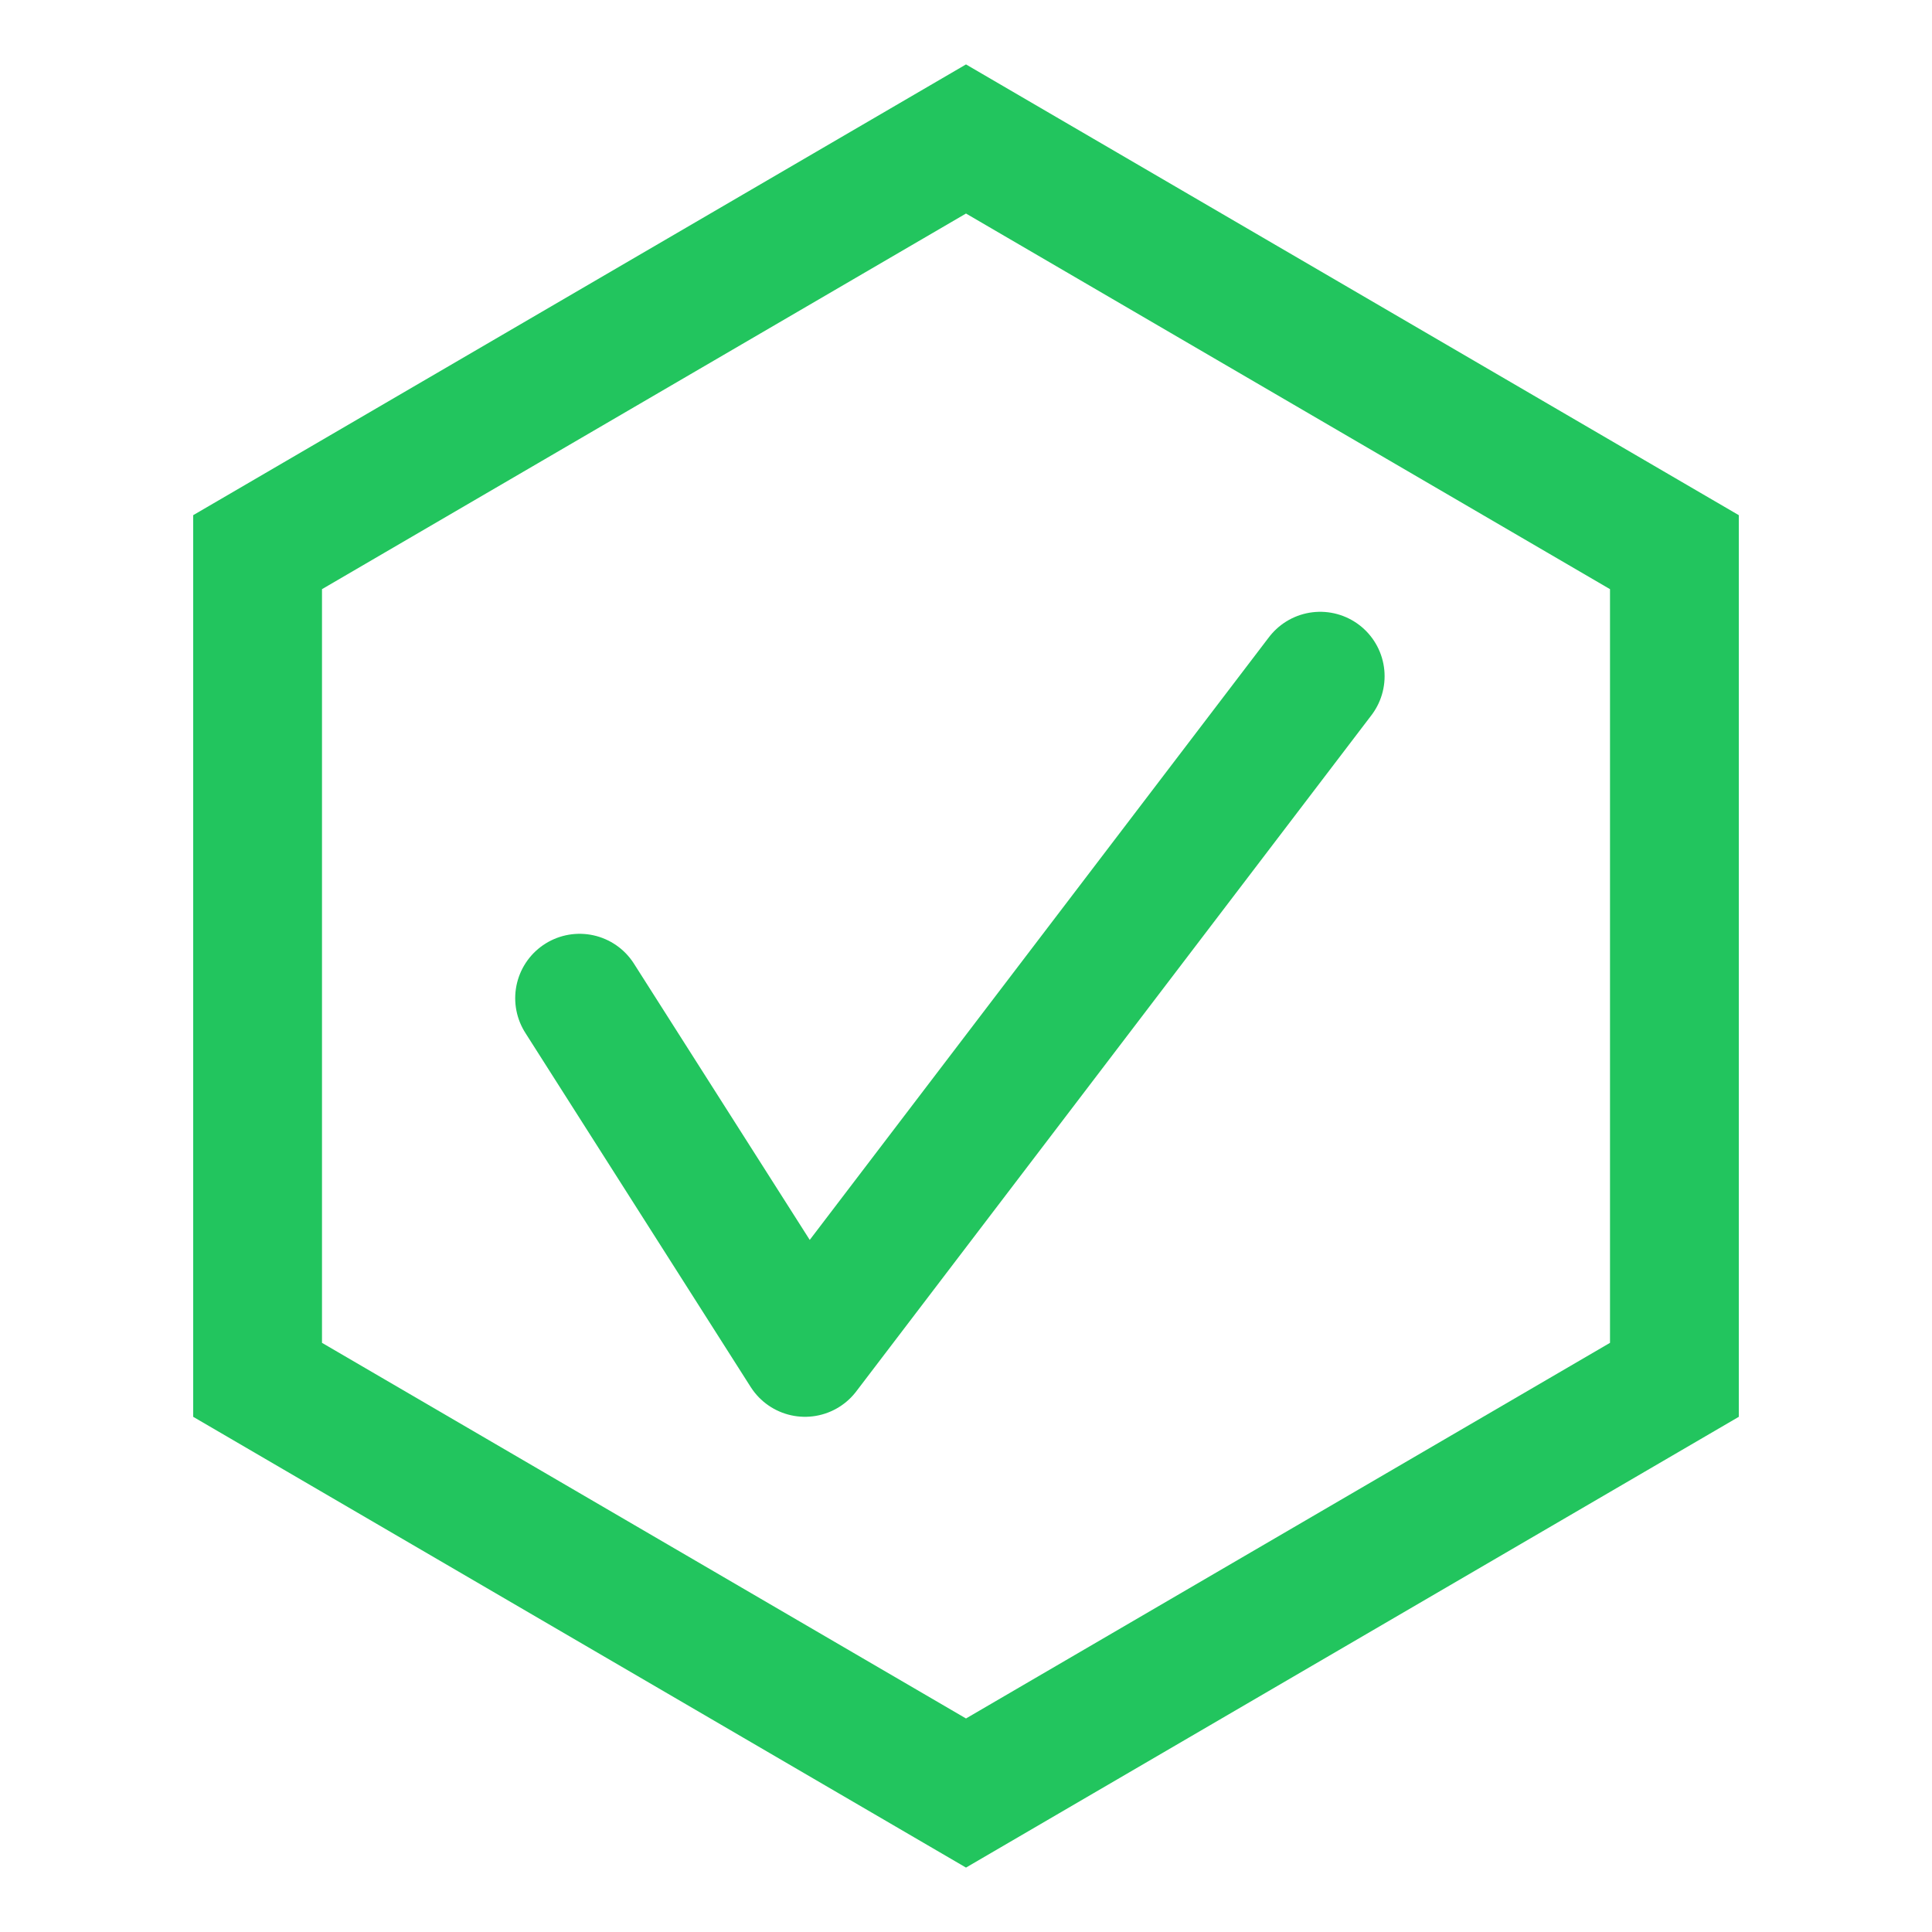
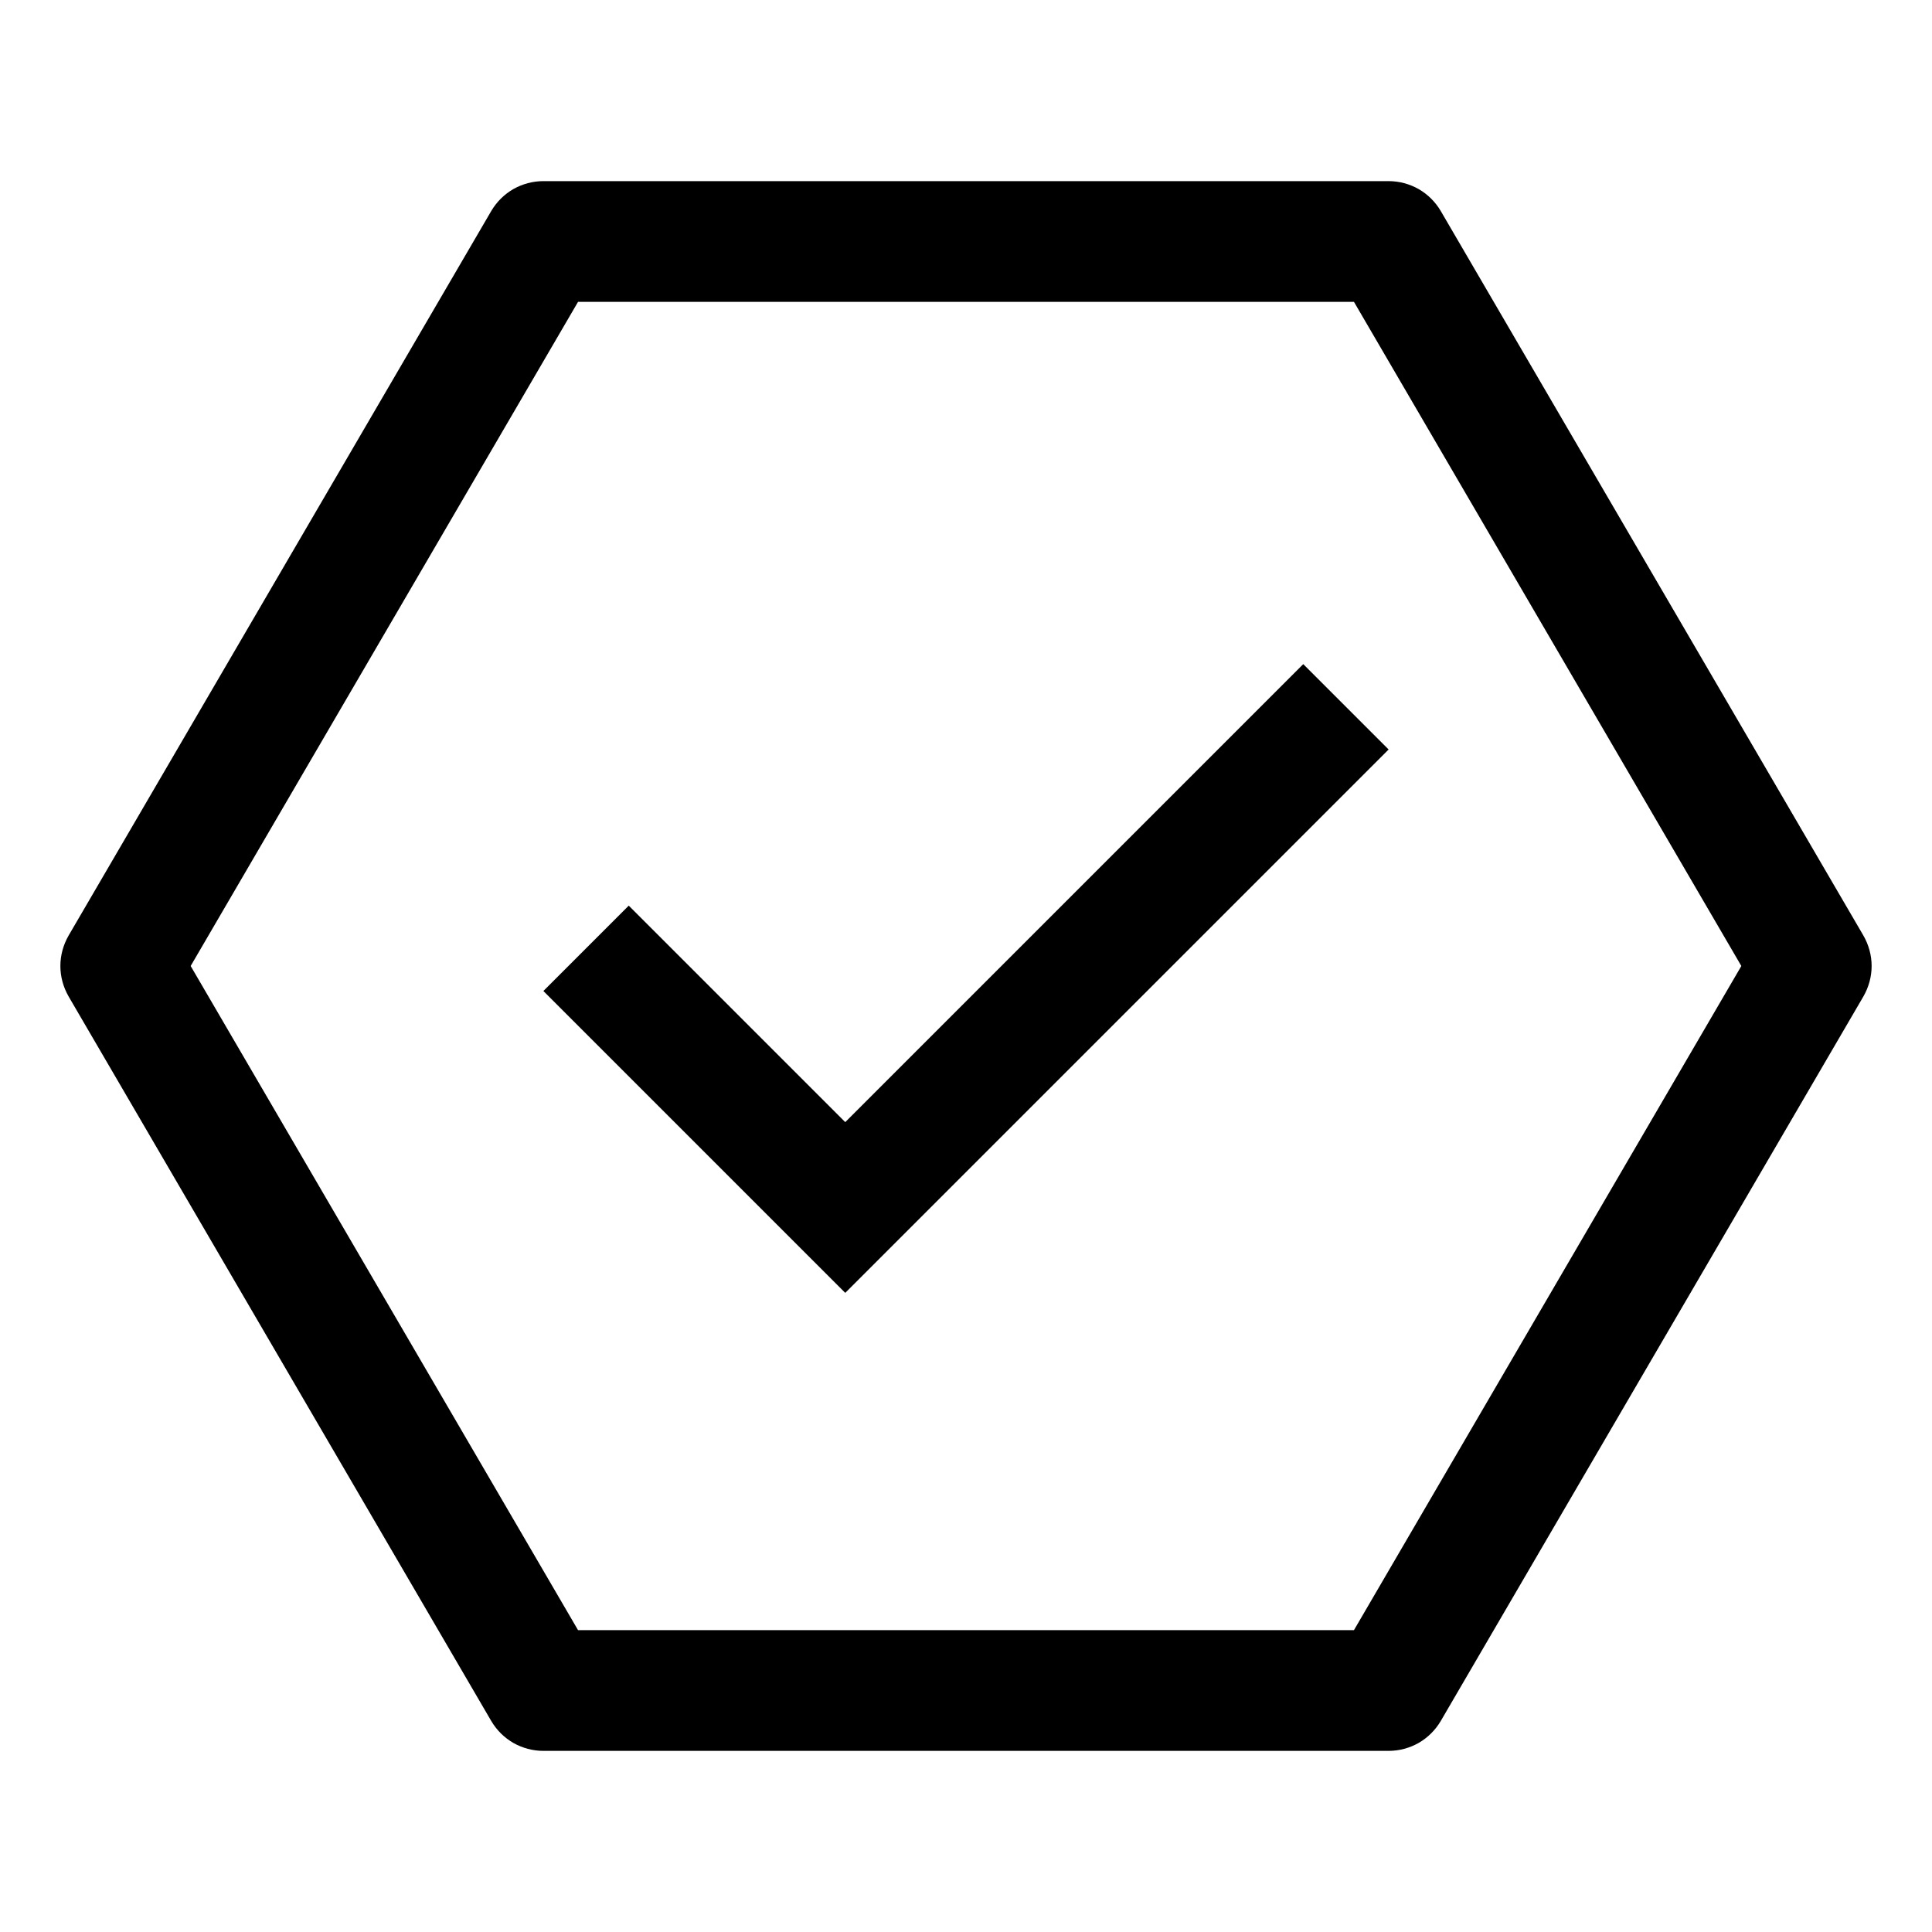
- <svg xmlns="http://www.w3.org/2000/svg" width="30" height="30" viewBox="0 0 30 30" fill="none">
-   <path d="M4 8.574L15 2.158L26 8.574V21.426L15 27.842L4 21.426V8.574Z" stroke="#22C55E" stroke-width="2" />
-   <path d="M20.5 10.5L12.5 21L9 15.5" stroke="#22C55E" stroke-width="2" stroke-linecap="round" stroke-linejoin="round" />
+ <svg xmlns="http://www.w3.org/2000/svg" width="16" height="16" viewBox="0 0 16 16" fill="none">
+   <path d="M11.5 14.5H4.5C4.413 14.5 4.327 14.477 4.251 14.434C4.175 14.39 4.112 14.327 4.068 14.252L0.568 8.252C0.524 8.175 0.5 8.089 0.5 8C0.5 7.911 0.524 7.825 0.568 7.748L4.068 1.748C4.112 1.673 4.175 1.61 4.251 1.566C4.327 1.523 4.413 1.5 4.5 1.5H11.5C11.587 1.5 11.673 1.523 11.749 1.566C11.825 1.61 11.888 1.673 11.932 1.748L15.432 7.748C15.476 7.825 15.5 7.911 15.5 8C15.5 8.089 15.476 8.175 15.432 8.252L11.932 14.252C11.888 14.327 11.825 14.39 11.749 14.434C11.673 14.477 11.587 14.5 11.5 14.5ZM4.787 13.5H11.213L14.421 8L11.213 2.5H4.787L1.579 8L4.787 13.5Z" fill="currentColor" />
+   <path d="M7 10.707L4.5 8.207L5.207 7.5L7 9.293L10.793 5.5L11.5 6.207L7 10.707Z" fill="currentColor" />
</svg>
